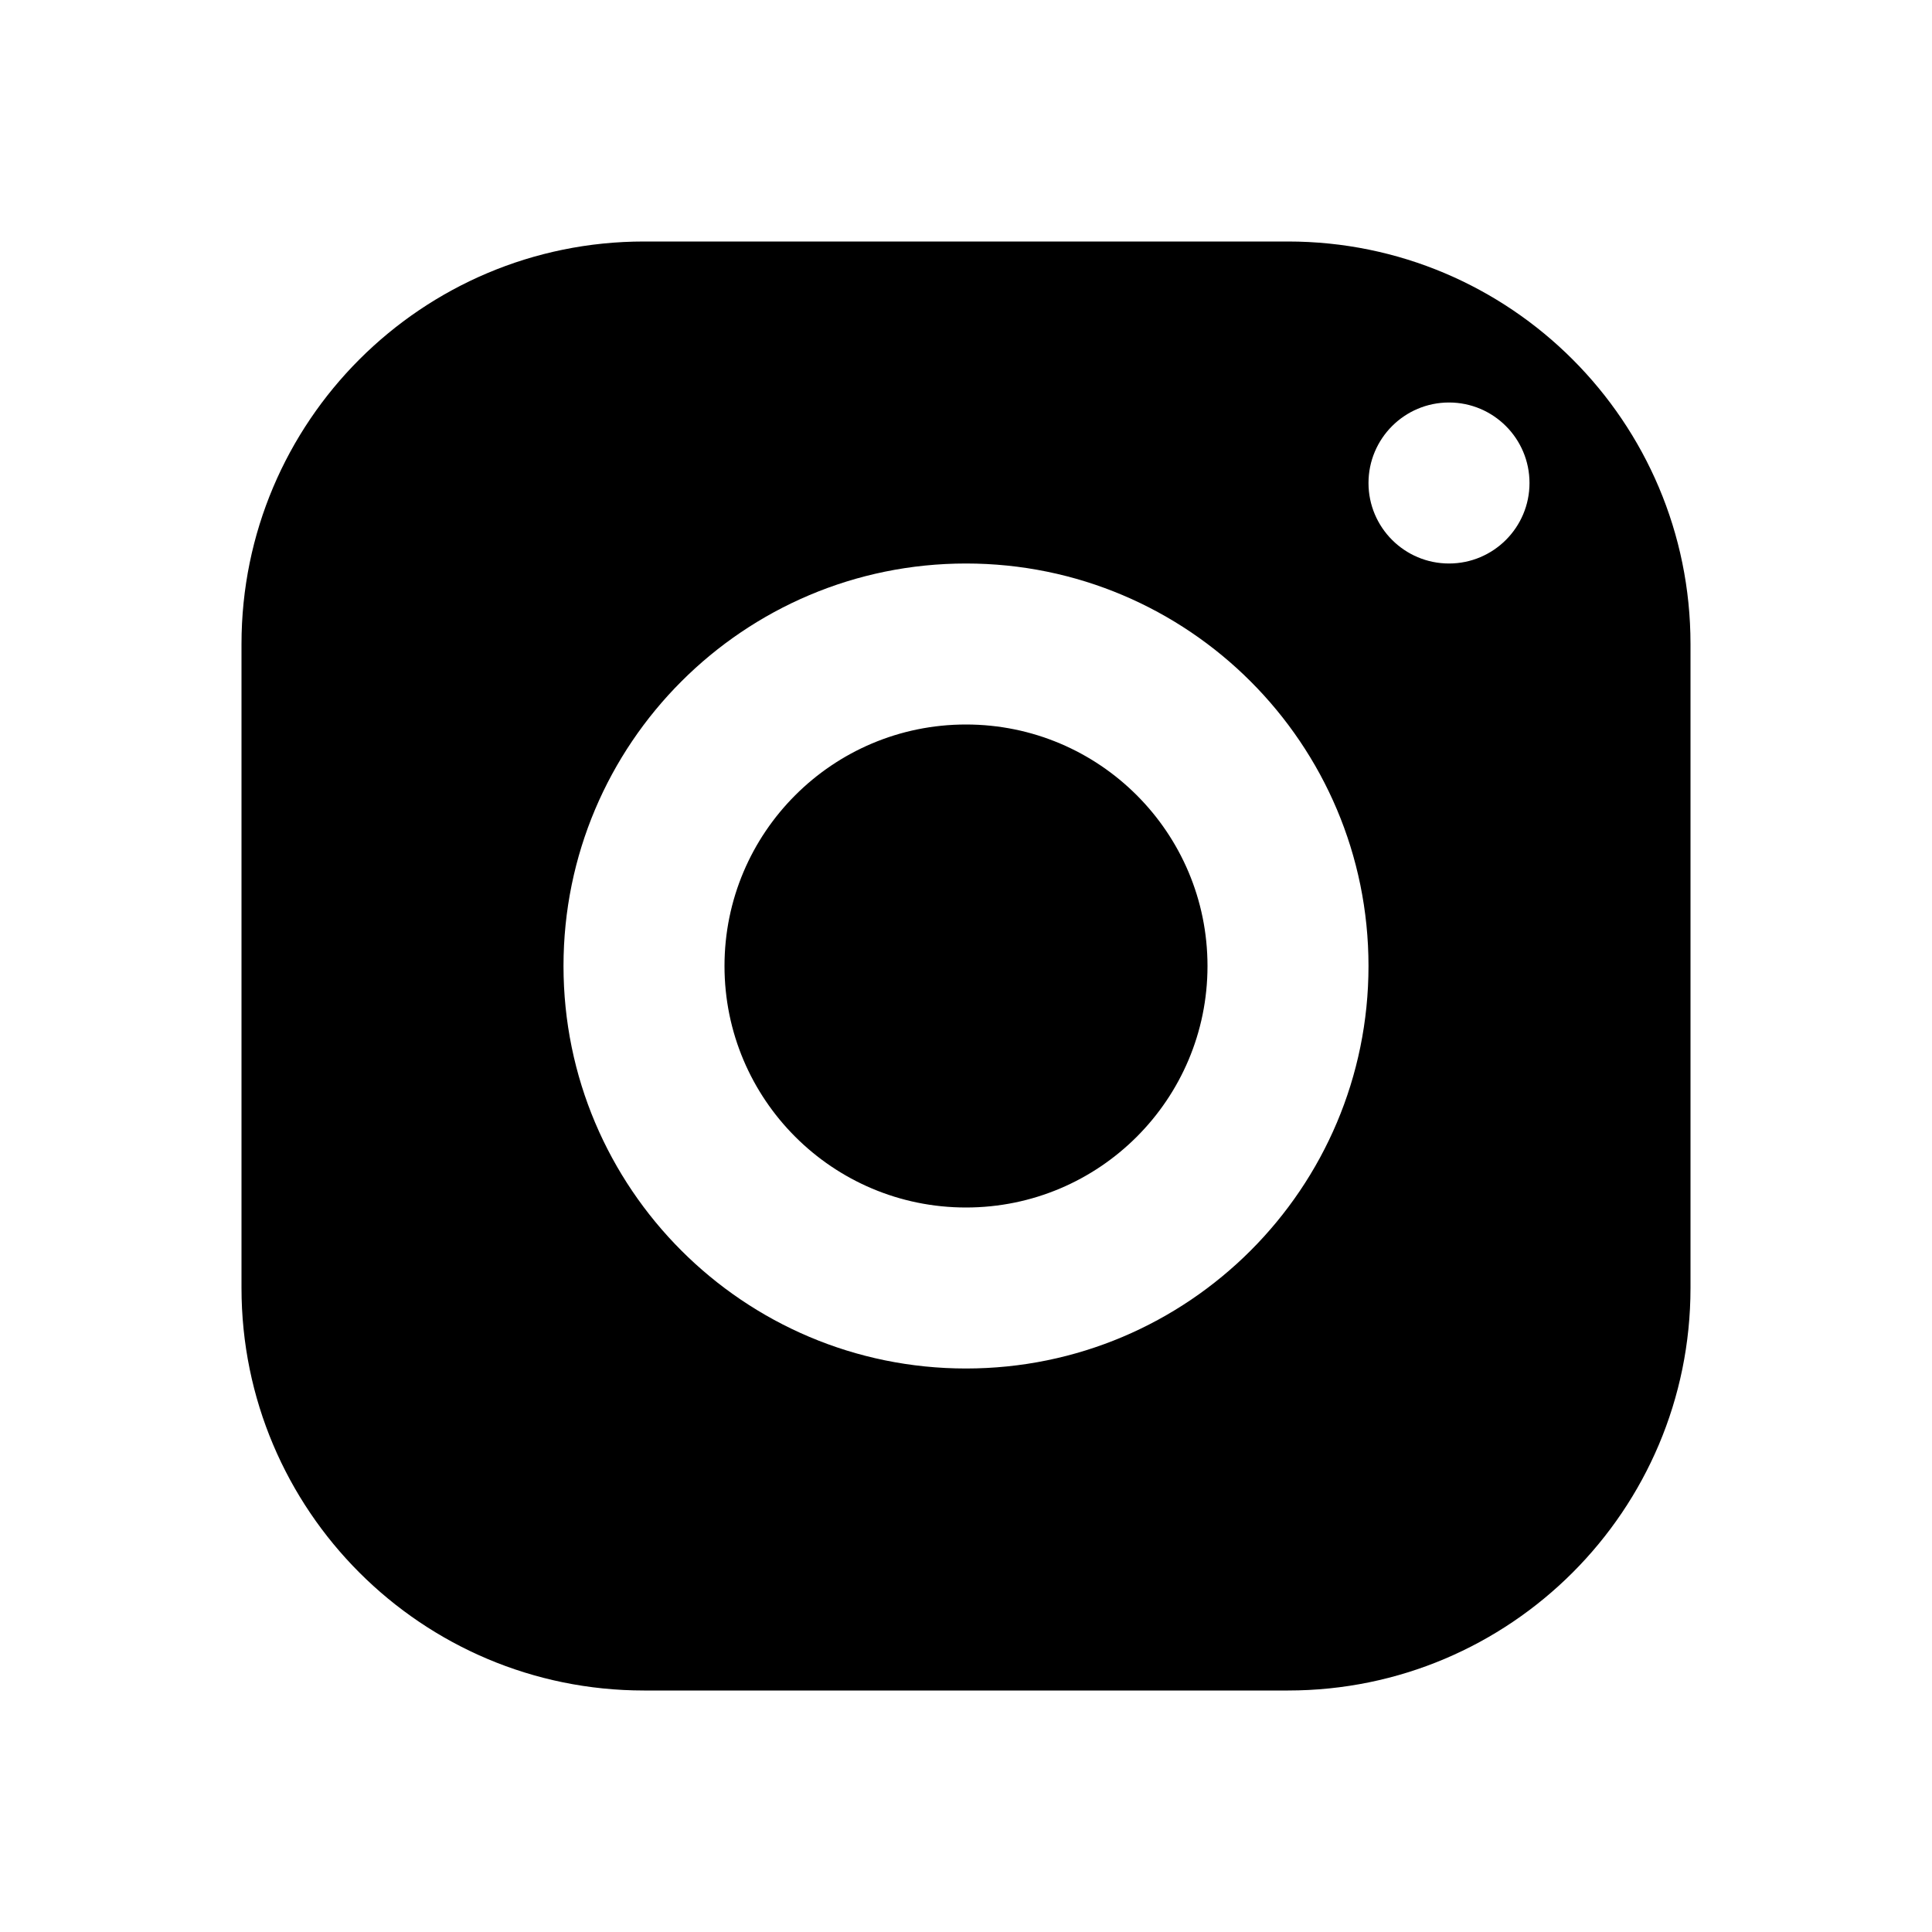
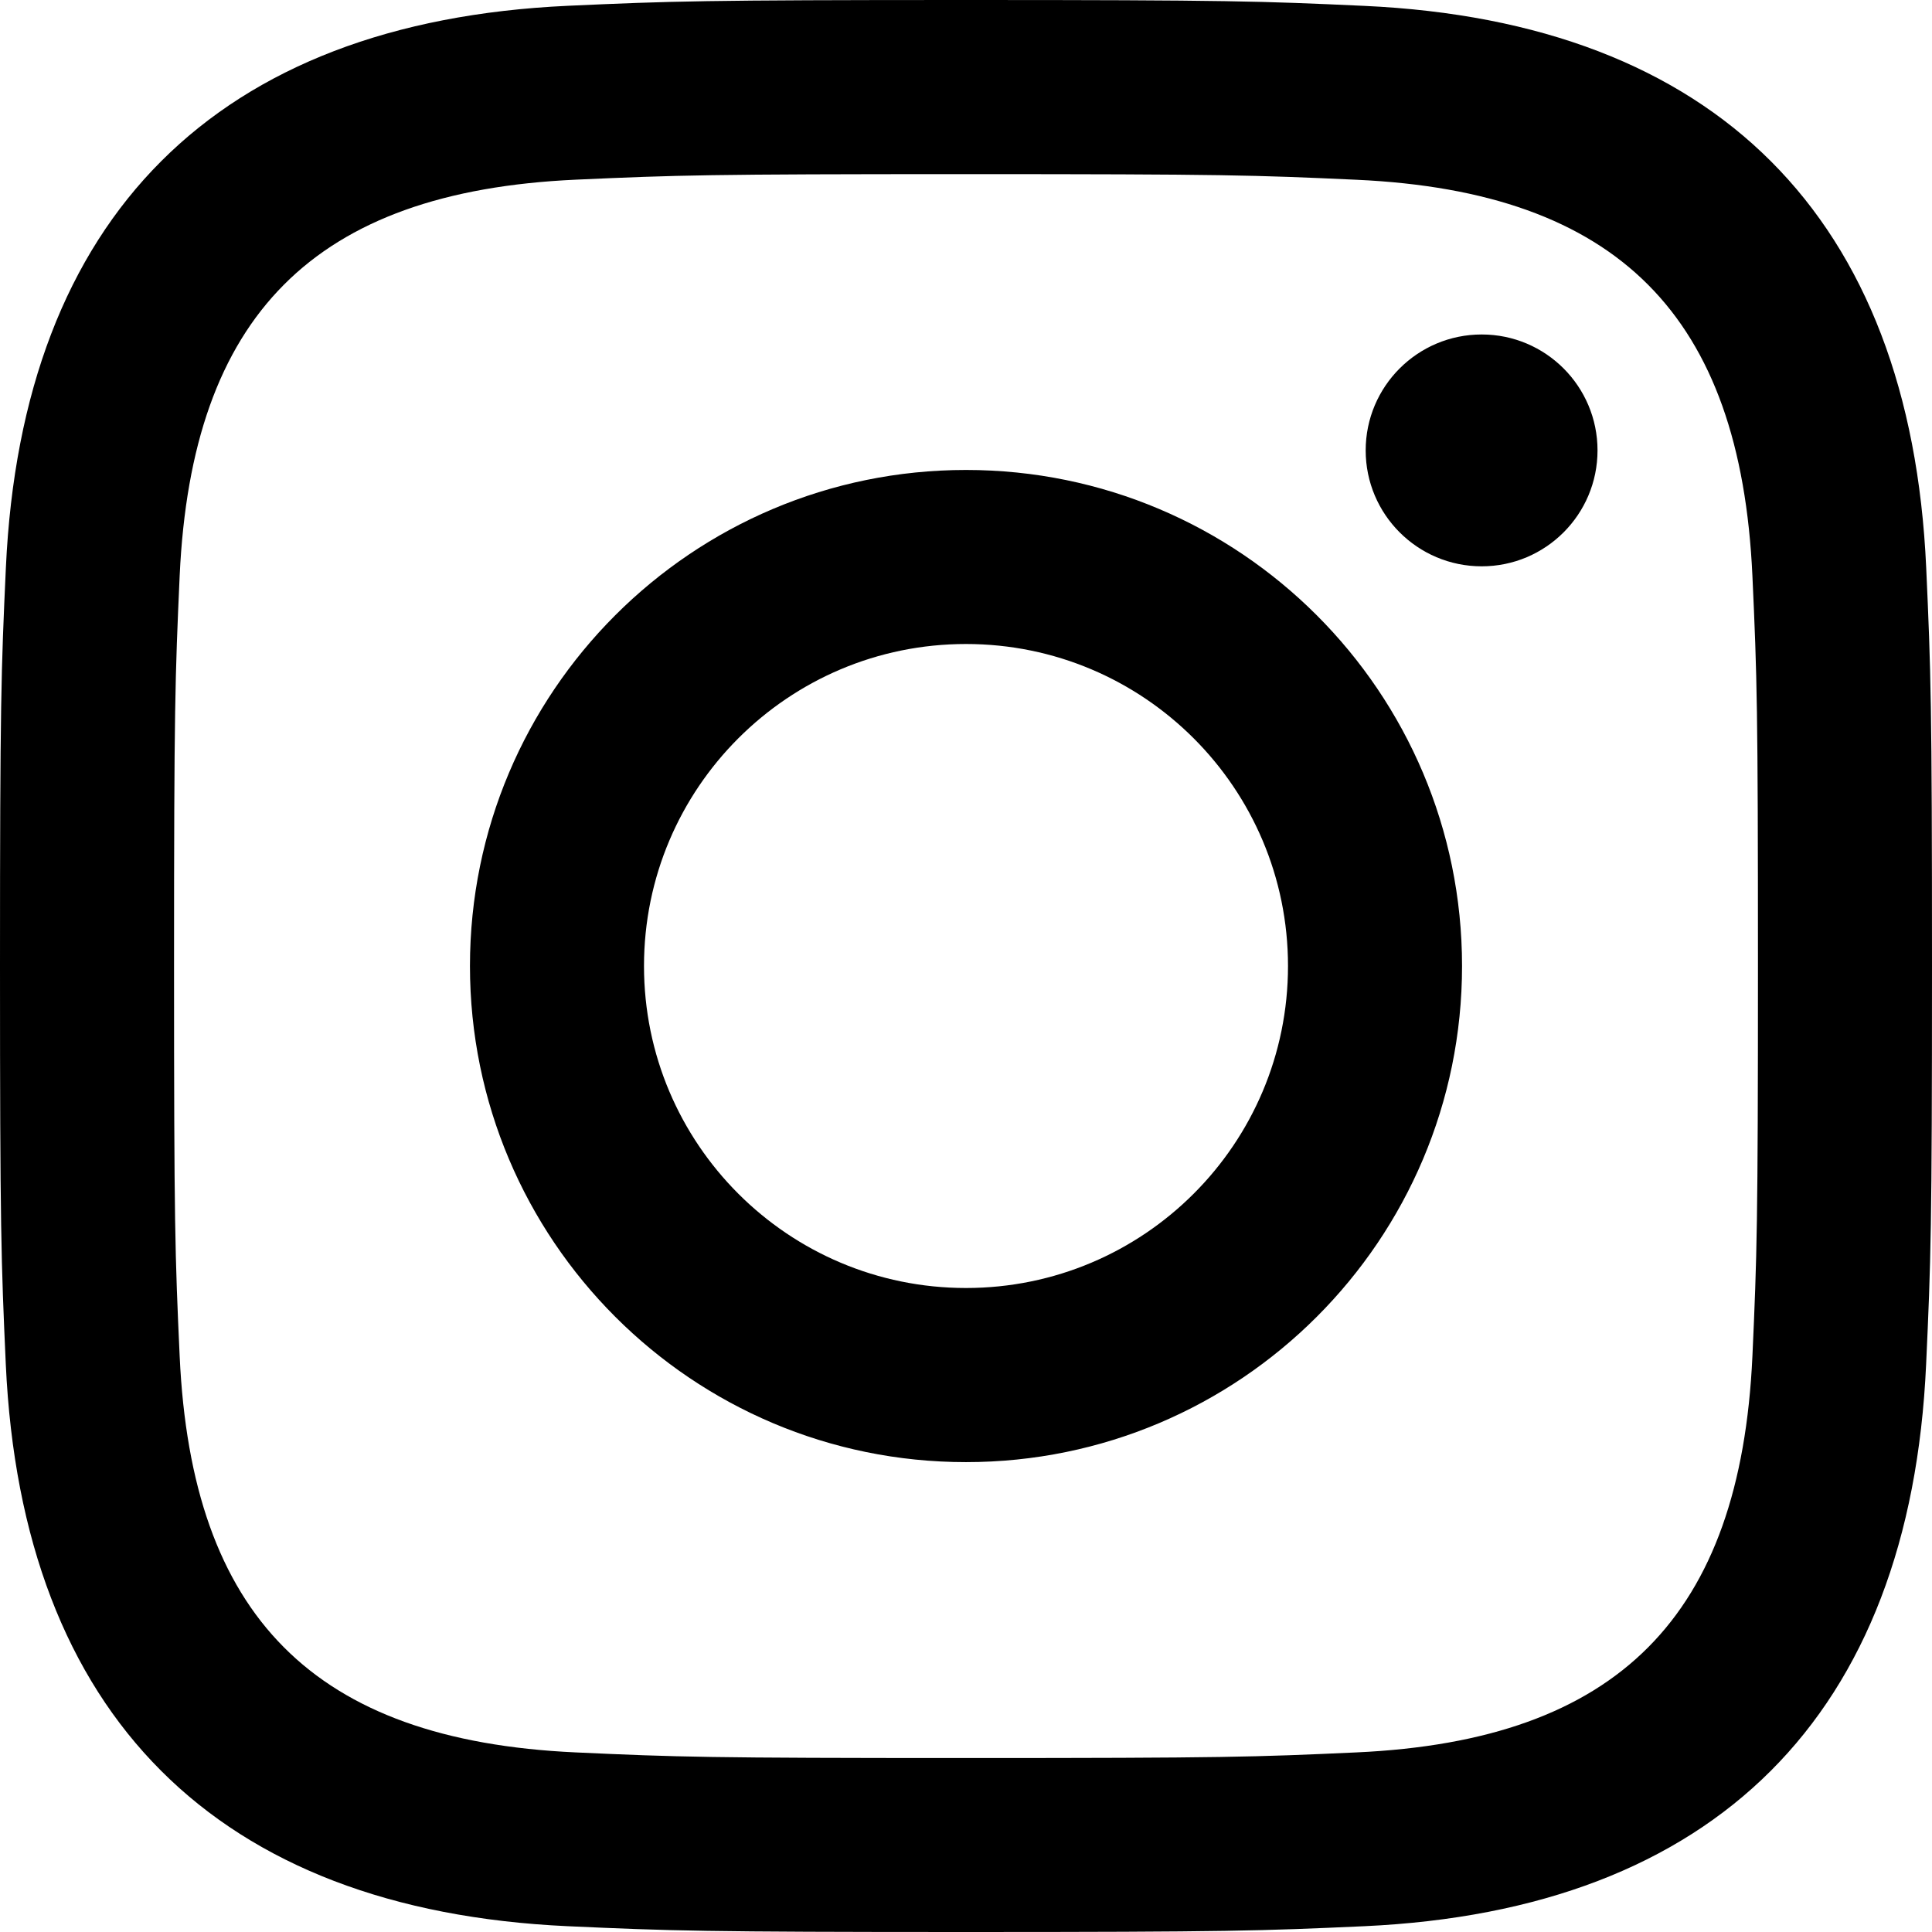
- <svg xmlns="http://www.w3.org/2000/svg" viewBox="0 0 24 24">
-   <path d="M 8 3 C 5.239 3 3 5.239 3 8 L 3 16 C 3 18.761 5.239 21 8 21 L 16 21 C 18.761 21 21 18.761 21 16 L 21 8 C 21 5.239 18.761 3 16 3 L 8 3 z M 18 5 C 18.552 5 19 5.448 19 6 C 19 6.552 18.552 7 18 7 C 17.448 7 17 6.552 17 6 C 17 5.448 17.448 5 18 5 z M 12 7 C 14.761 7 17 9.239 17 12 C 17 14.761 14.761 17 12 17 C 9.239 17 7 14.761 7 12 C 7 9.239 9.239 7 12 7 z M 12 9 A 3 3 0 0 0 9 12 A 3 3 0 0 0 12 15 A 3 3 0 0 0 15 12 A 3 3 0 0 0 12 9 z" />
+ <svg xmlns="http://www.w3.org/2000/svg" viewBox="0 0 24 24" fill="currentColor">
+   <path d="M12 2.163c3.204 0 3.584.012 4.85.07 3.252.148 4.771 1.691 4.919 4.919.058 1.265.069 1.645.069 4.849 0 3.205-.012 3.584-.069 4.849-.149 3.225-1.664 4.771-4.919 4.919-1.266.058-1.644.07-4.85.07-3.204 0-3.584-.012-4.849-.07-3.26-.149-4.771-1.699-4.919-4.92-.058-1.265-.07-1.644-.07-4.849 0-3.204.013-3.583.07-4.849.149-3.227 1.664-4.771 4.919-4.919 1.266-.057 1.645-.069 4.849-.069zm0-2.163c-3.259 0-3.667.014-4.947.072-4.358.2-6.78 2.618-6.98 6.98-.059 1.281-.073 1.689-.073 4.948 0 3.259.014 3.668.072 4.948.2 4.358 2.618 6.78 6.98 6.98 1.281.058 1.689.072 4.948.072 3.259 0 3.668-.014 4.948-.072 4.354-.2 6.782-2.618 6.979-6.98.059-1.28.073-1.689.073-4.948 0-3.259-.014-3.667-.072-4.947-.196-4.354-2.617-6.78-6.979-6.98-1.281-.059-1.69-.073-4.949-.073zm0 5.838c-3.403 0-6.162 2.759-6.162 6.162s2.759 6.163 6.162 6.163 6.162-2.759 6.162-6.163c0-3.403-2.759-6.162-6.162-6.162zm0 10.162c-2.209 0-4-1.79-4-4 0-2.209 1.791-4 4-4s4 1.791 4 4c0 2.21-1.791 4-4 4zm6.406-11.845c-.796 0-1.441.645-1.441 1.44s.645 1.44 1.441 1.44c.795 0 1.439-.645 1.439-1.44s-.644-1.44-1.439-1.44z" />
</svg>
